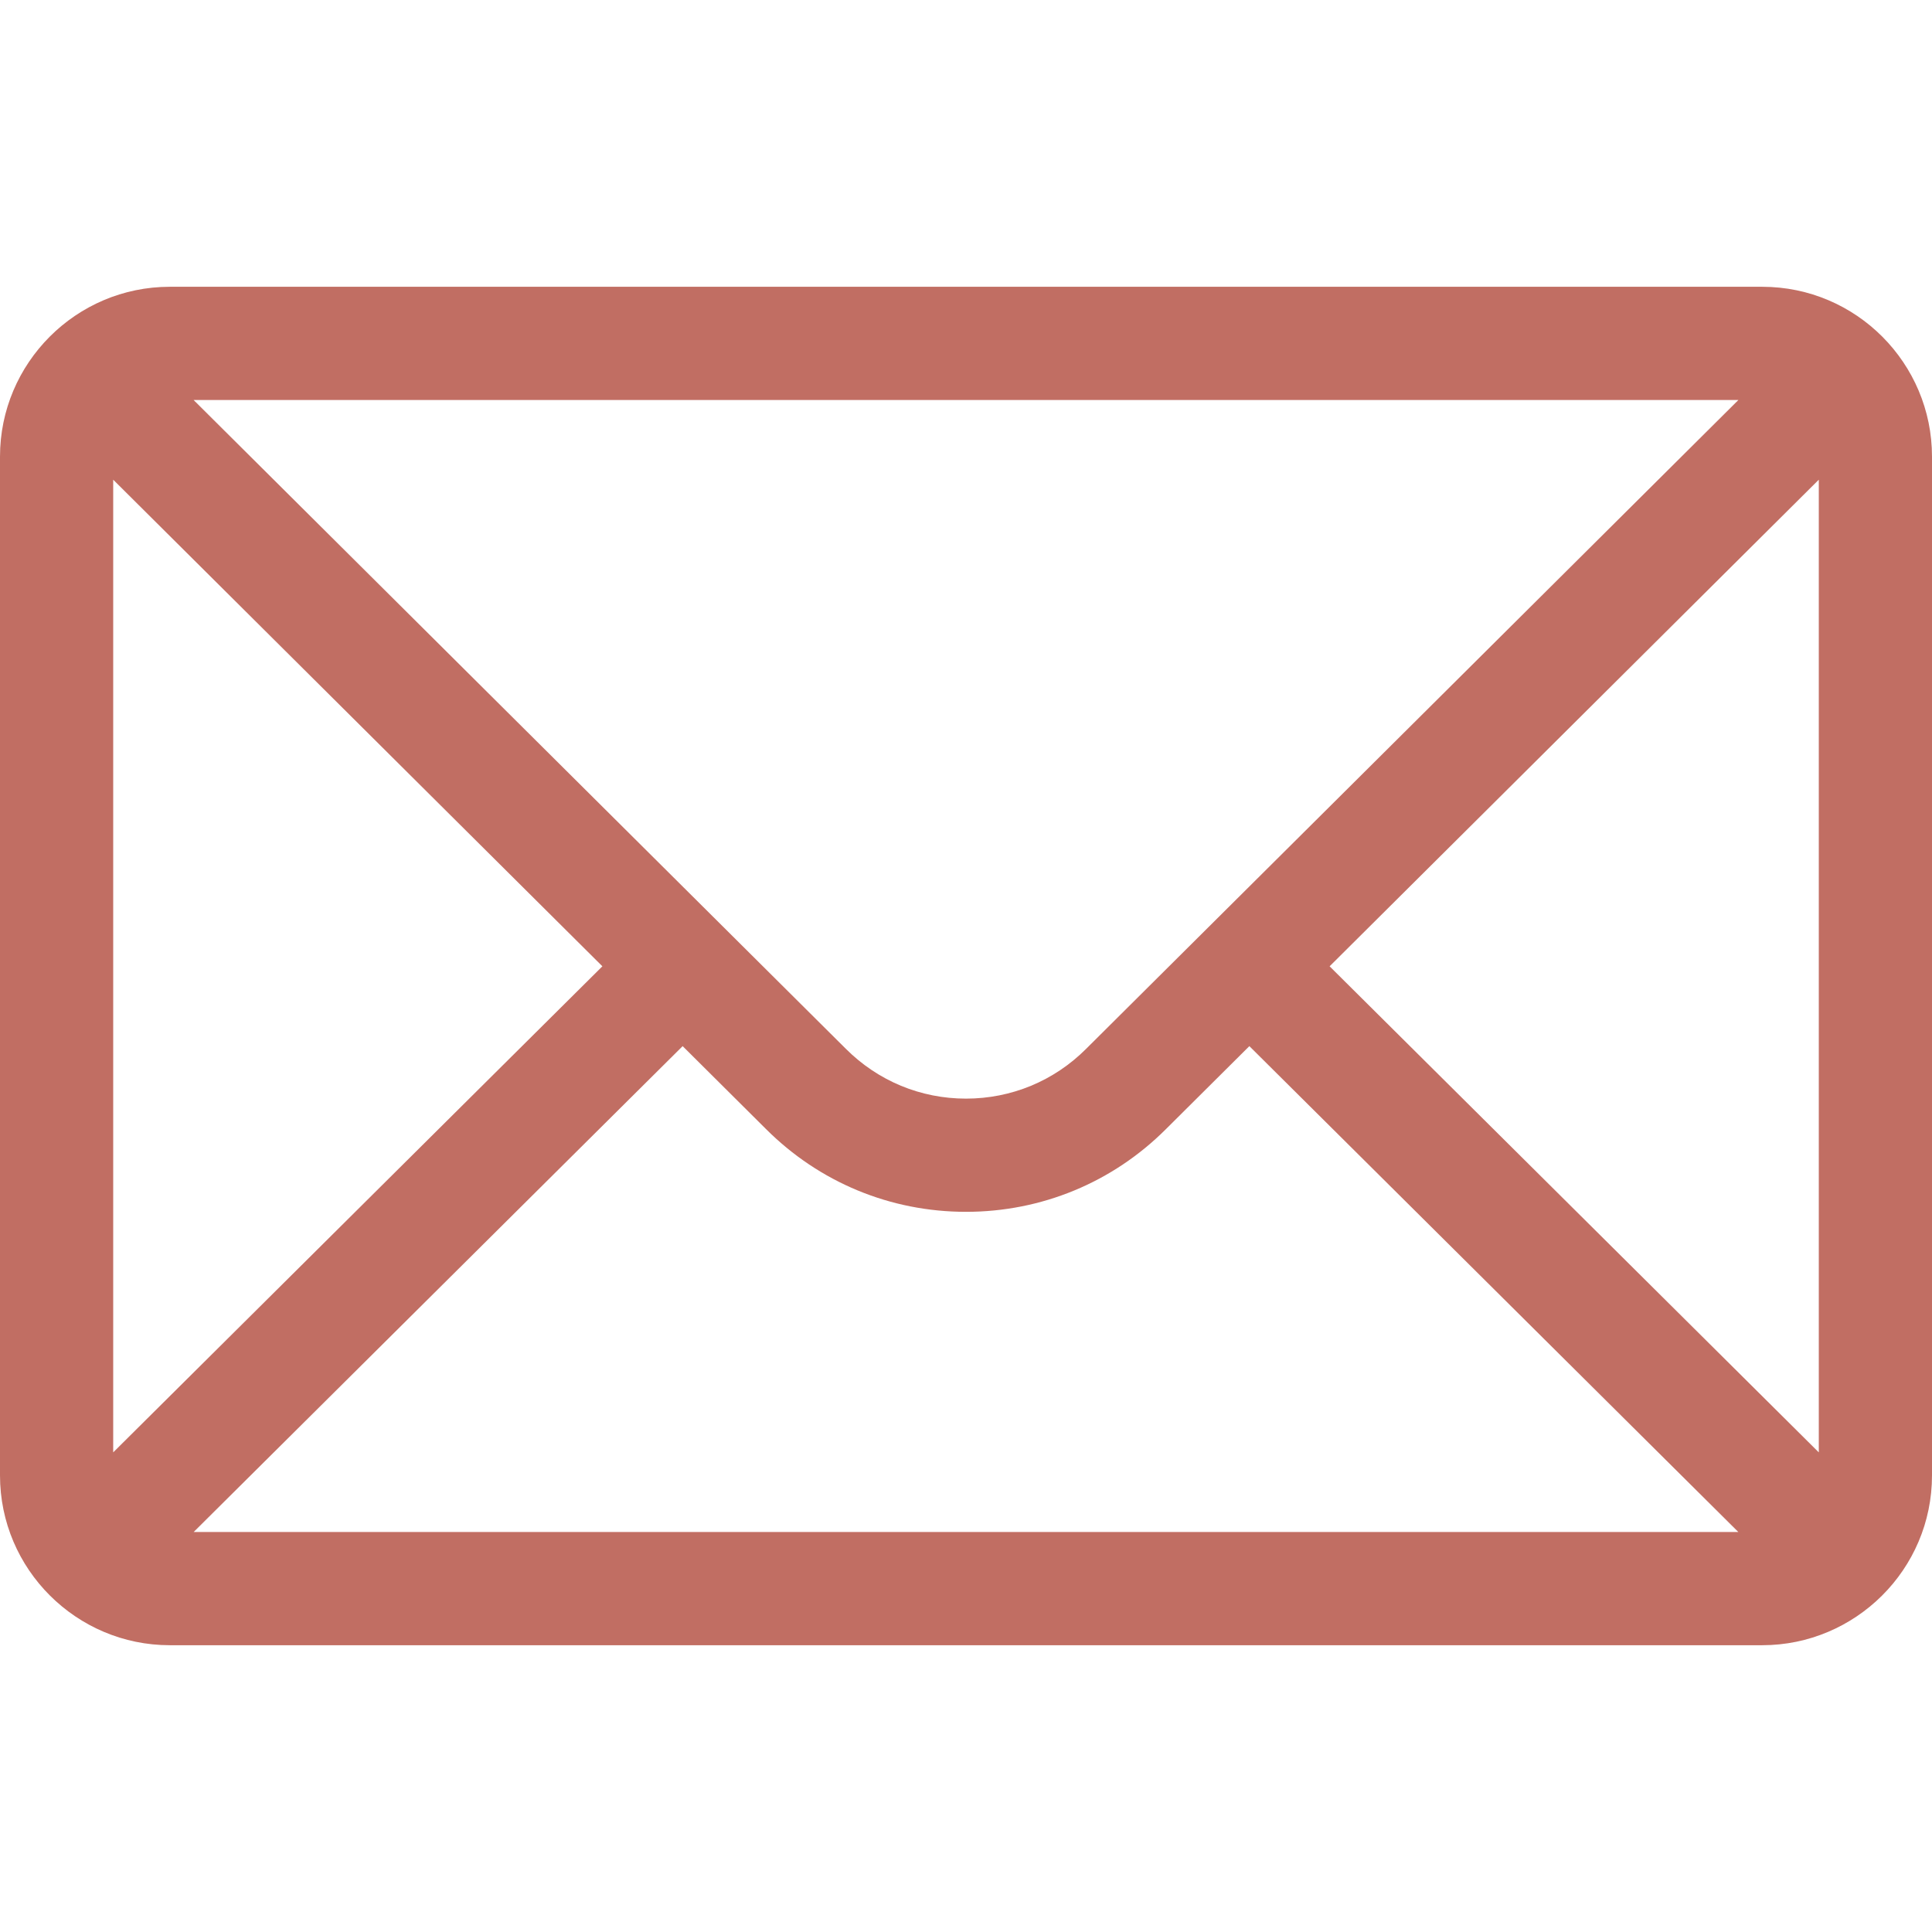
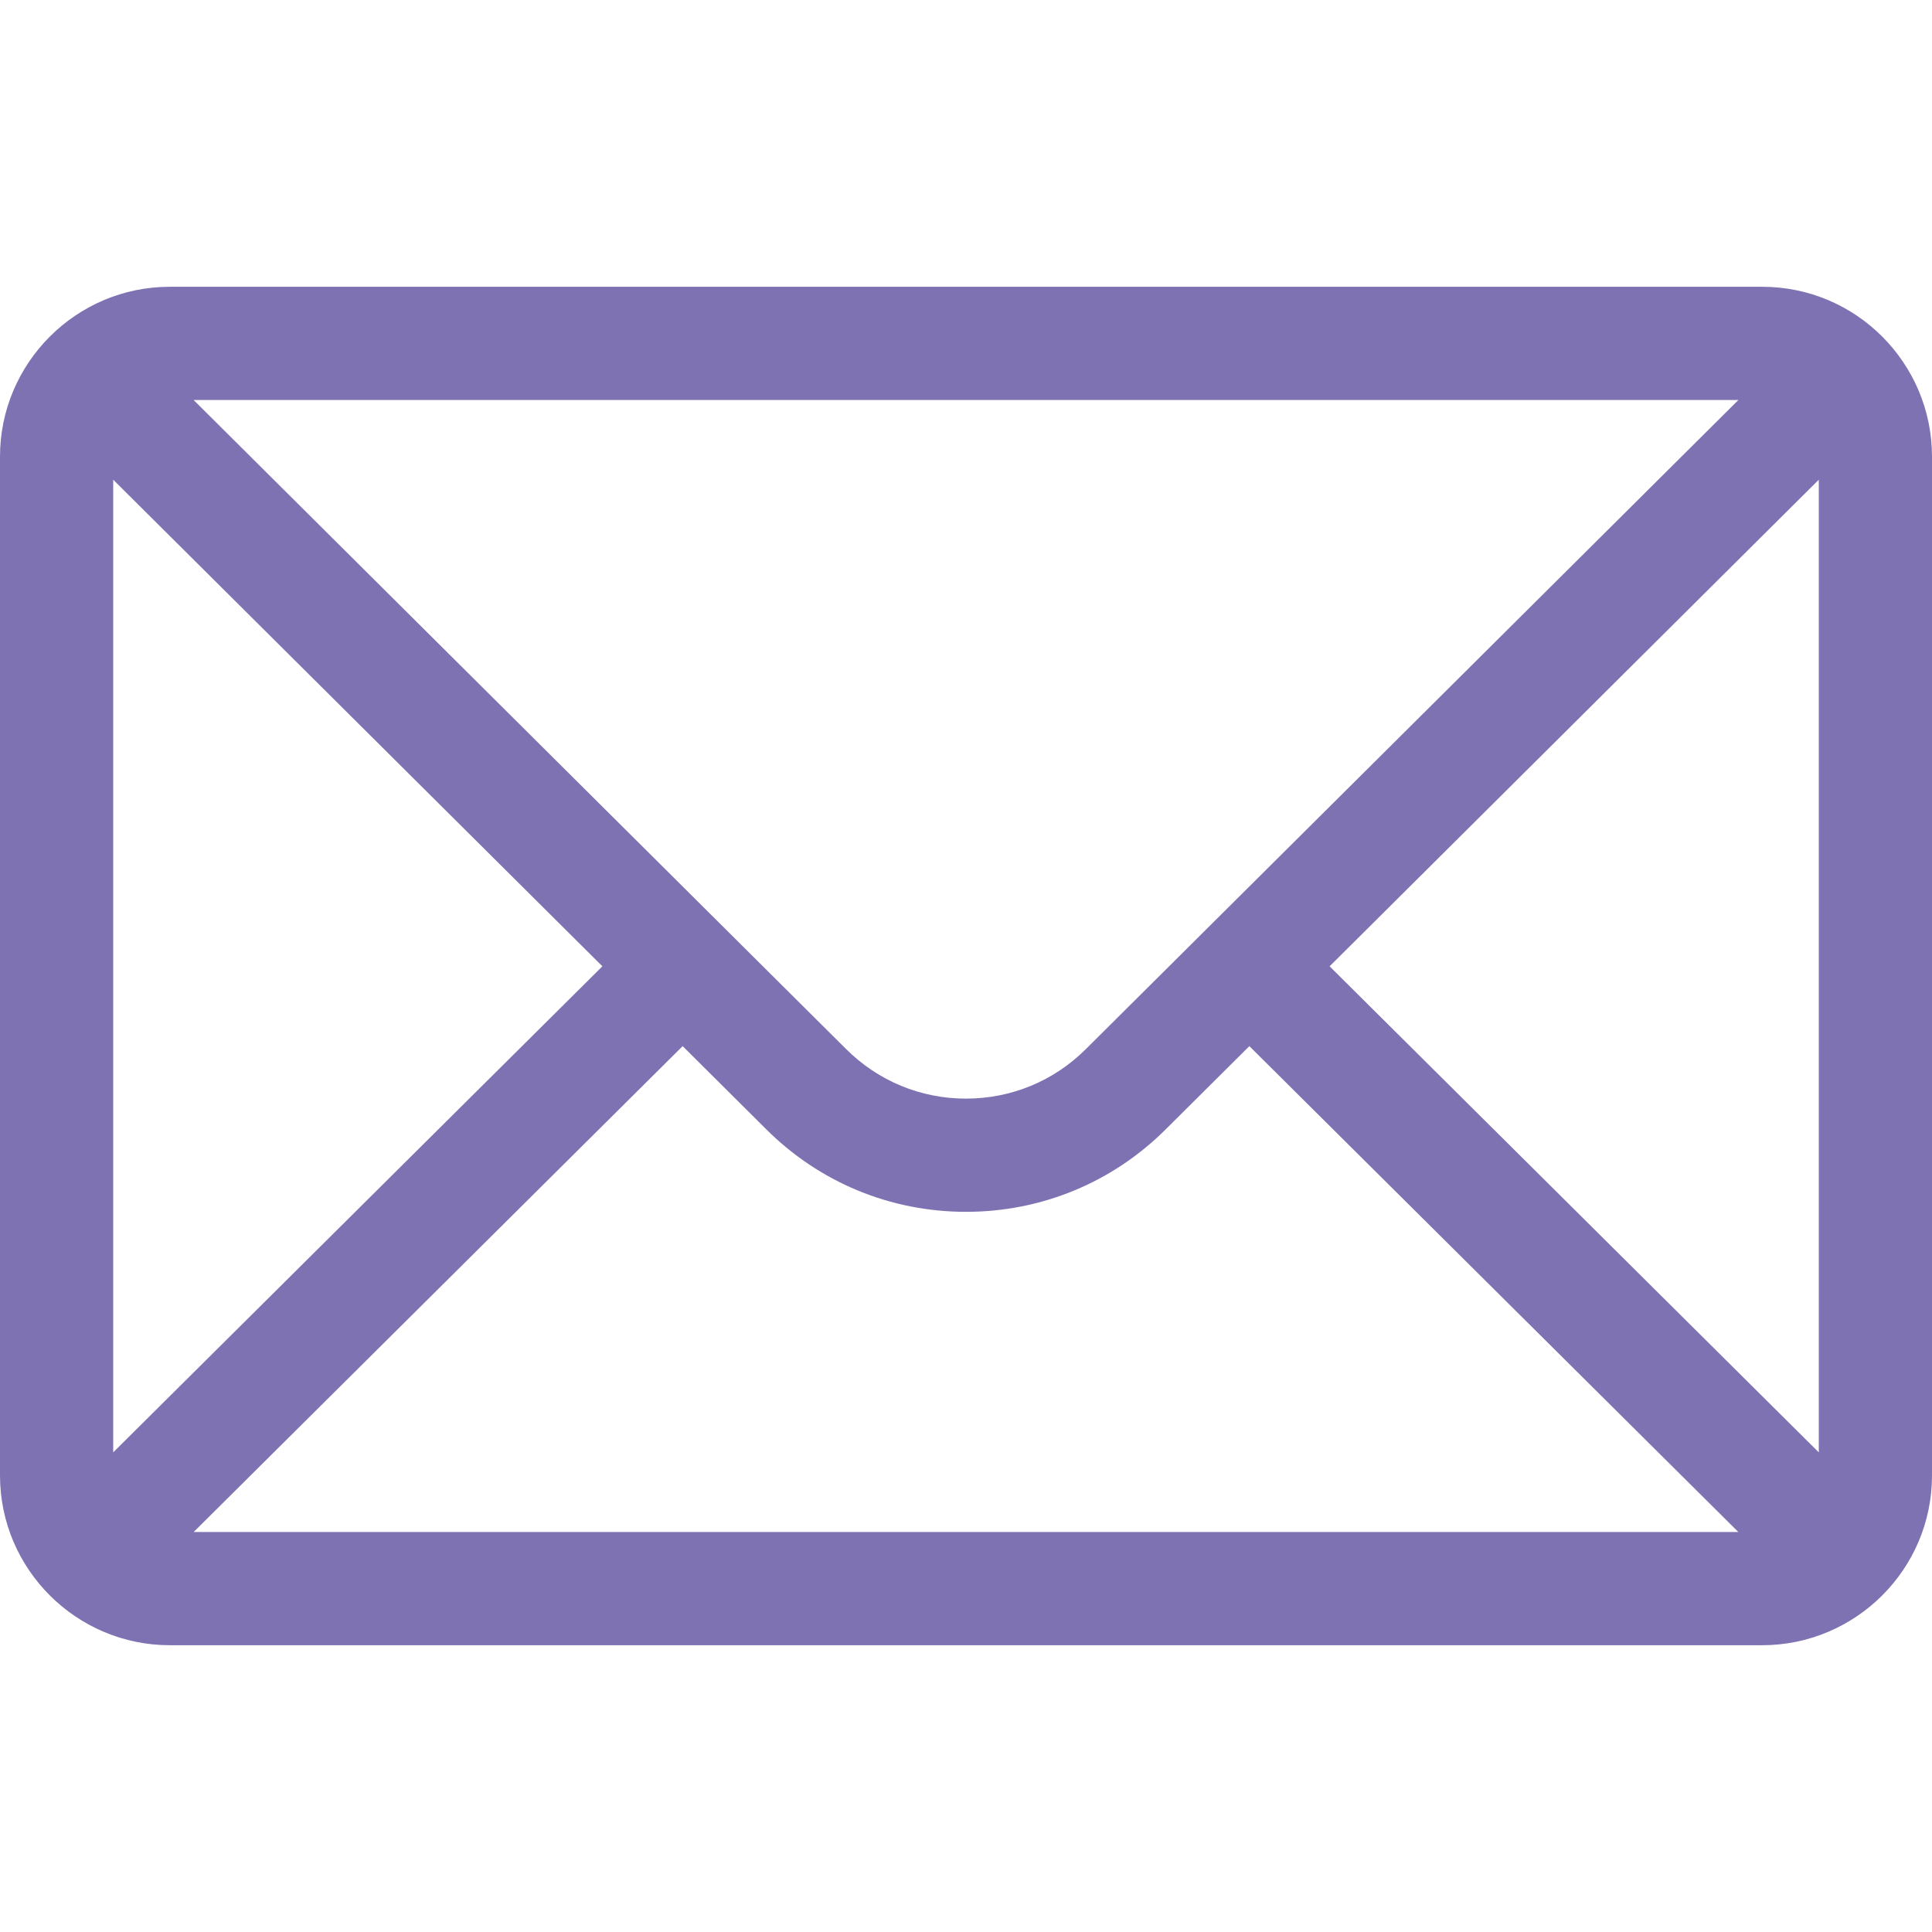
<svg xmlns="http://www.w3.org/2000/svg" version="1.1" id="Capa_1" x="0px" y="0px" viewBox="0 0 512 512" style="enable-background:new 0 0 512 512;" xml:space="preserve">
  <g>
    <g>
-       <path style="fill:#c16e63;" d="M467,76H45C20.137,76,0,96.262,0,121v270c0,24.885,20.285,45,45,45h422c24.655,0,45-20.03,45-45V121    C512,96.306,491.943,76,467,76z M460.698,106c-9.194,9.145-167.415,166.533-172.878,171.967c-8.5,8.5-19.8,13.18-31.82,13.18    s-23.32-4.681-31.848-13.208C220.478,274.284,64.003,118.634,51.302,106H460.698z M30,384.894V127.125L159.638,256.08L30,384.894z     M51.321,406l129.587-128.763l22.059,21.943c14.166,14.166,33,21.967,53.033,21.967c20.033,0,38.867-7.801,53.005-21.939    l22.087-21.971L460.679,406H51.321z M482,384.894L352.362,256.08L482,127.125V384.894z" />
+       <path style="fill:#7E72B2;" d="M467,76H45C20.137,76,0,96.262,0,121v270c0,24.885,20.285,45,45,45h422c24.655,0,45-20.03,45-45V121    C512,96.306,491.943,76,467,76z M460.698,106c-9.194,9.145-167.415,166.533-172.878,171.967c-8.5,8.5-19.8,13.18-31.82,13.18    s-23.32-4.681-31.848-13.208C220.478,274.284,64.003,118.634,51.302,106H460.698z M30,384.894V127.125L159.638,256.08L30,384.894z     M51.321,406l129.587-128.763l22.059,21.943c14.166,14.166,33,21.967,53.033,21.967c20.033,0,38.867-7.801,53.005-21.939    l22.087-21.971L460.679,406H51.321z M482,384.894L352.362,256.08L482,127.125V384.894z" />
    </g>
  </g>
  <g>
</g>
  <g>
</g>
  <g>
</g>
  <g>
</g>
  <g>
</g>
  <g>
</g>
  <g>
</g>
  <g>
</g>
  <g>
</g>
  <g>
</g>
  <g>
</g>
  <g>
</g>
  <g>
</g>
  <g>
</g>
  <g>
</g>
</svg>
